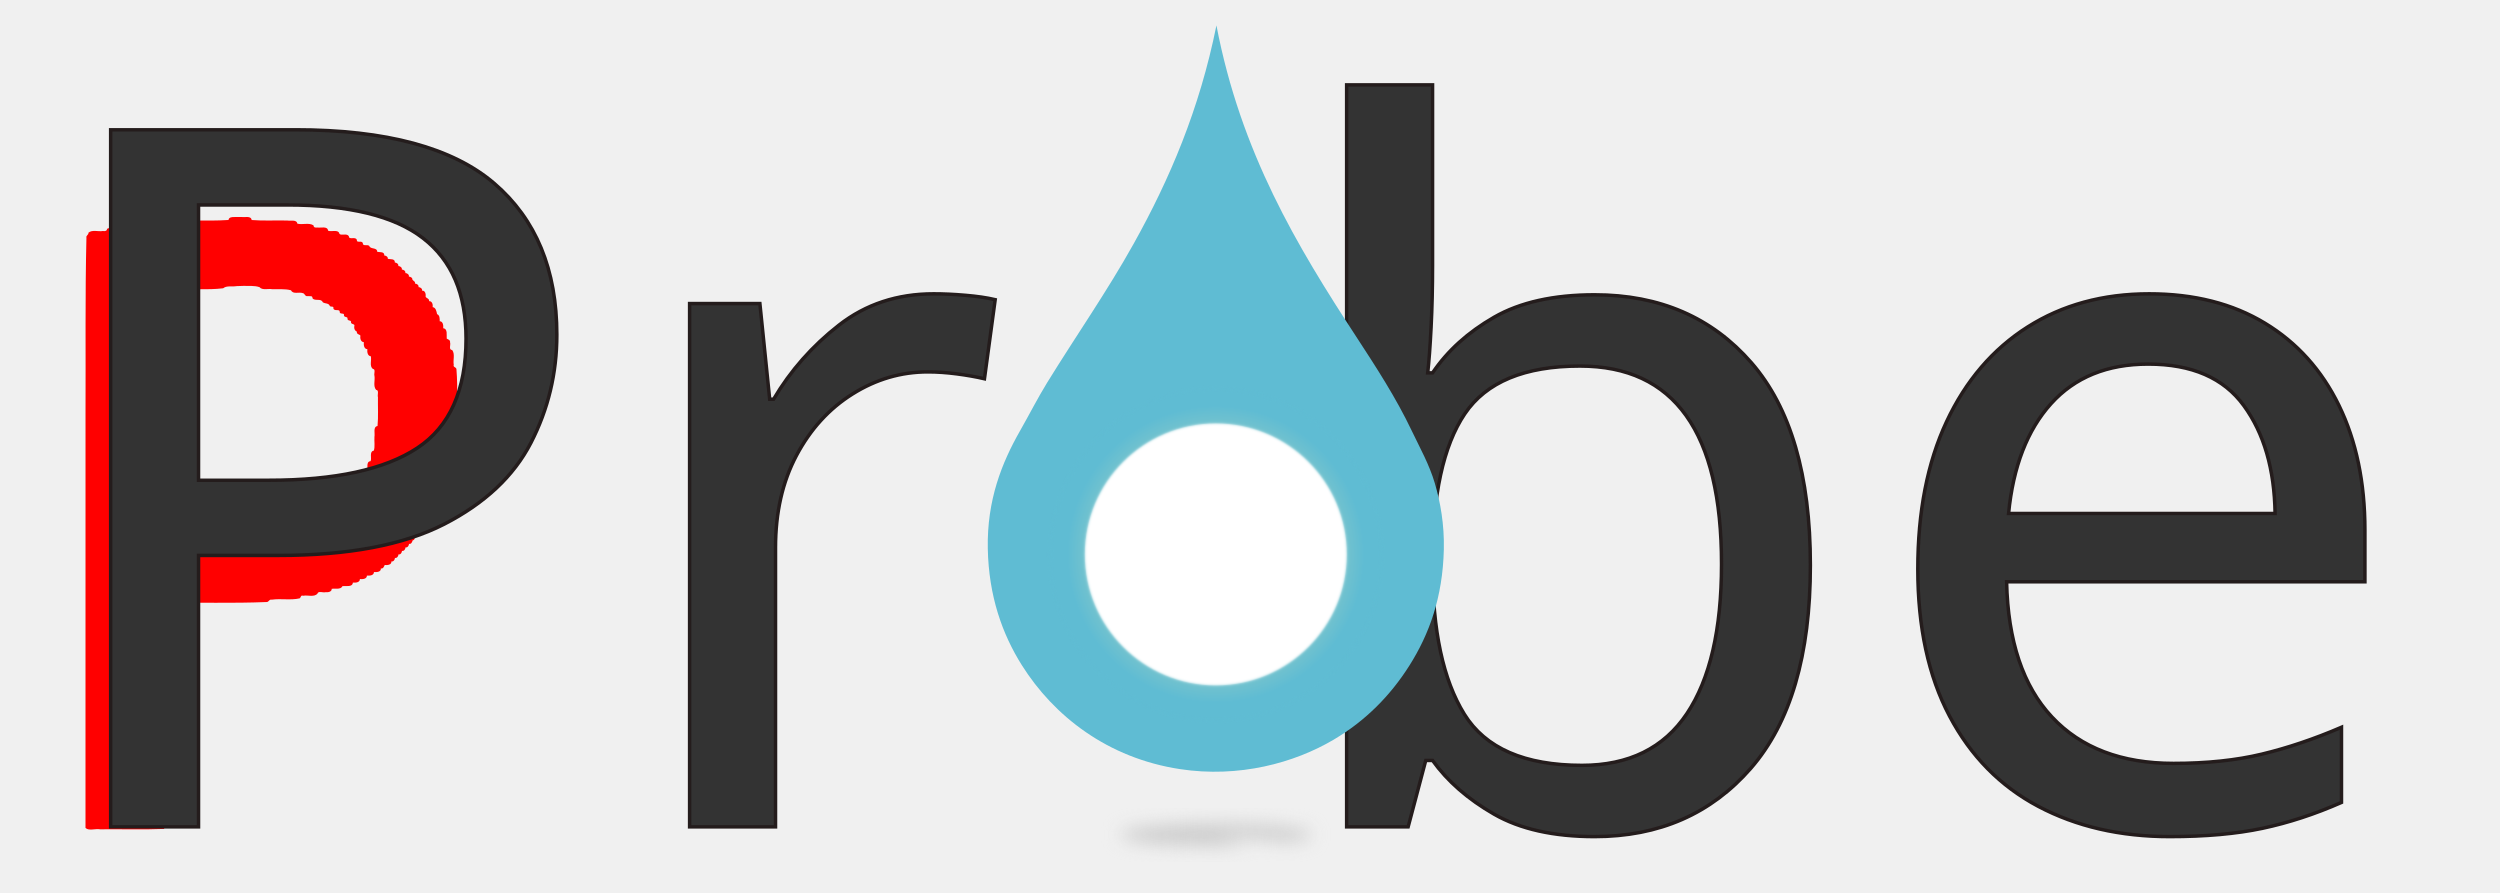
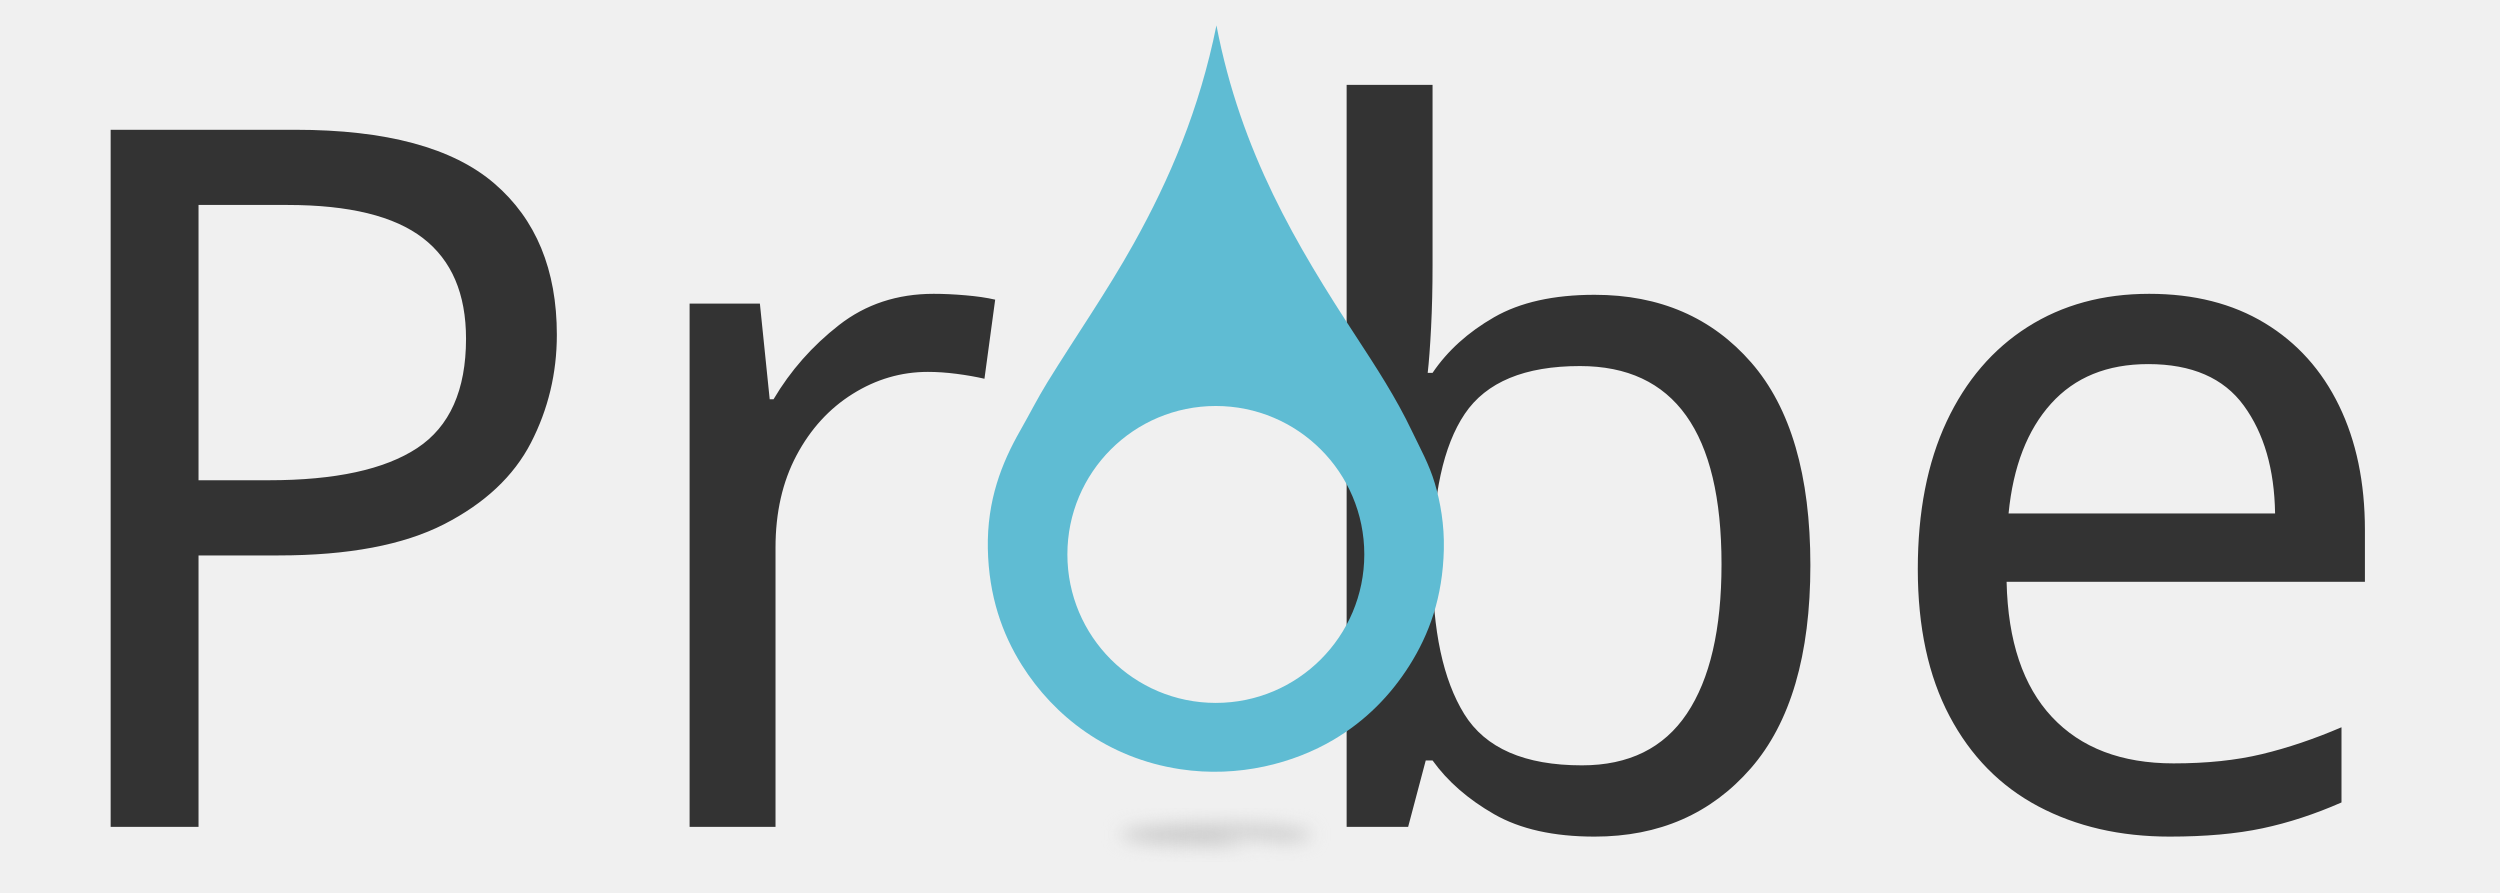
<svg xmlns="http://www.w3.org/2000/svg" xmlns:xlink="http://www.w3.org/1999/xlink" width="717" height="256" id="svg2" version="1.1">
  <defs id="defs4">
    <filter id="filter3821" x="-0.145" width="1.29" y="-0.694" height="2.388" color-interpolation-filters="sRGB">
      <feGaussianBlur stdDeviation="2.564" id="feGaussianBlur3823" />
    </filter>
    <radialGradient r="14.337" fy="38.09" fx="12.526" cy="38.09" cx="12.526" gradientTransform="matrix(0.583269,-0.431533,0.577146,0.78008,-5.80022,4.004109)" gradientUnits="userSpaceOnUse" id="radialGradient6106" xlink:href="#linearGradient2973" />
    <radialGradient r="14.337" fy="40.159" fx="17.904" cy="40.159" cx="17.904" gradientTransform="matrix(0.25463,-0.898371,0.979785,0.277703,-18.00903,32.03312)" gradientUnits="userSpaceOnUse" id="radialGradient6103" xlink:href="#linearGradient2973" />
    <linearGradient id="linearGradient4825">
      <stop style="stop-color:#ffffff;stop-opacity:1;" offset="0" id="stop4827" />
      <stop style="stop-color:#ffffff;stop-opacity:0;" offset="1" id="stop4829" />
    </linearGradient>
    <linearGradient id="linearGradient4977">
      <stop style="stop-color:#ffffff;stop-opacity:1;" offset="0" id="stop4979" />
      <stop style="stop-color:#ffffff;stop-opacity:0.165;" offset="1" id="stop4981" />
    </linearGradient>
    <linearGradient id="linearGradient4989">
      <stop style="stop-color:#d3e9ff;stop-opacity:1;" offset="0" id="stop4991" />
      <stop style="stop-color:#d3e9ff;stop-opacity:1;" offset="0.155" id="stop4993" />
      <stop style="stop-color:#5fbcd3;stop-opacity:1;" offset="0.75" id="stop4995" />
      <stop style="stop-color:#3fabd3;stop-opacity:1;" offset="1" id="stop4997" />
    </linearGradient>
    <radialGradient xlink:href="#linearGradient4114" id="radialGradient5000" gradientTransform="scale(1.64399,0.608276)" cx="15.116" cy="63.965" fx="15.116" fy="63.965" r="12.289" gradientUnits="userSpaceOnUse" />
    <radialGradient gradientUnits="userSpaceOnUse" gradientTransform="matrix(1,0,0,1.140022,40.17678,1.347091)" r="14.335" fy="18.5" fx="-22.375" cy="18.5" cx="-22.375" id="radialGradient3866" xlink:href="#linearGradient2973" />
    <linearGradient id="linearGradient3993">
      <stop id="stop3995" offset="0" style="stop-color:#ffffff;stop-opacity:1;" />
      <stop id="stop3997" offset="1" style="stop-color:#000000;stop-opacity:0" />
    </linearGradient>
    <linearGradient id="linearGradient1312">
      <stop style="stop-color:#ffffff;stop-opacity:1;" offset="0" id="stop1314" />
      <stop style="stop-color:#ffffff;stop-opacity:0;" offset="1" id="stop1316" />
    </linearGradient>
    <radialGradient xlink:href="#linearGradient1312" id="radialGradient3943" cx="61.662" cy="24.241" fx="61.662" fy="24.241" r="13.995" gradientTransform="matrix(0.341185,-0.153831,1.08001,2.395374,-15.42222,-25.62103)" gradientUnits="userSpaceOnUse" />
    <radialGradient xlink:href="#linearGradient3993" id="radialGradient3999" cx="-10.323" cy="31.329" fx="-10.323" fy="31.329" r="14.057" gradientTransform="matrix(1,0,0,0.792374,0,6.785475)" gradientUnits="userSpaceOnUse" />
    <radialGradient xlink:href="#linearGradient3993" id="radialGradient4004" gradientUnits="userSpaceOnUse" gradientTransform="matrix(1,0,0,0.792374,-19.58761,2.818569)" cx="-10.323" cy="31.329" fx="-10.323" fy="31.329" r="14.057" />
    <radialGradient xlink:href="#linearGradient3993" id="radialGradient4019" gradientUnits="userSpaceOnUse" gradientTransform="matrix(1,0,0,0.791446,-14.01786,-11.28667)" cx="-10.089" cy="33.507" fx="-10.089" fy="33.507" r="13.995" />
    <linearGradient id="linearGradient3962">
      <stop id="stop3964" offset="0" style="stop-color:#d3e9ff;stop-opacity:1;" />
      <stop id="stop4134" offset="0.155" style="stop-color:#d3e9ff;stop-opacity:1;" />
      <stop id="stop4346" offset="0.75" style="stop-color:#4074ae;stop-opacity:1;" />
      <stop id="stop3966" offset="1" style="stop-color:#36486c;stop-opacity:1;" />
    </linearGradient>
    <linearGradient id="linearGradient4114">
      <stop id="stop4116" offset="0" style="stop-color:#000000;stop-opacity:1;" />
      <stop id="stop4118" offset="1" style="stop-color:#000000;stop-opacity:0;" />
    </linearGradient>
    <linearGradient id="linearGradient4126">
      <stop id="stop4128" offset="0" style="stop-color:#ffffff;stop-opacity:1;" />
      <stop id="stop4130" offset="1" style="stop-color:#ffffff;stop-opacity:0.165;" />
    </linearGradient>
    <linearGradient id="linearGradient2973">
      <stop id="stop2975" offset="0" style="stop-color:#eeeeec;stop-opacity:1;" />
      <stop id="stop2977" offset="1" style="stop-color:#eeeeec;stop-opacity:0;" />
    </linearGradient>
    <radialGradient r="12.289" fy="63.965" fx="15.116" cy="63.965" cx="15.116" gradientTransform="scale(1.64399,0.608276)" gradientUnits="userSpaceOnUse" id="radialGradient6090-5" xlink:href="#linearGradient4114-2" />
    <linearGradient id="linearGradient4114-2">
      <stop id="stop4116-9" offset="0" style="stop-color:#000000;stop-opacity:1;" />
      <stop id="stop4118-6" offset="1" style="stop-color:#000000;stop-opacity:0;" />
    </linearGradient>
    <linearGradient id="linearGradient4989-5">
      <stop style="stop-color:#d3e9ff;stop-opacity:1;" offset="0" id="stop4991-2" />
      <stop style="stop-color:#d3e9ff;stop-opacity:1;" offset="0.155" id="stop4993-8" />
      <stop style="stop-color:#4074ae;stop-opacity:1;" offset="0.75" id="stop4995-2" />
      <stop style="stop-color:#36486c;stop-opacity:1;" offset="1" id="stop4997-4" />
    </linearGradient>
    <linearGradient id="linearGradient1312-6">
      <stop style="stop-color:#ffffff;stop-opacity:1;" offset="0" id="stop1314-1" />
      <stop style="stop-color:#ffffff;stop-opacity:0;" offset="1" id="stop1316-2" />
    </linearGradient>
    <linearGradient id="linearGradient2973-7">
      <stop id="stop2975-5" offset="0" style="stop-color:#eeeeec;stop-opacity:1;" />
      <stop id="stop2977-0" offset="1" style="stop-color:#eeeeec;stop-opacity:0;" />
    </linearGradient>
    <radialGradient r="6.718" fy="12.493" fx="12.071" cy="12.493" cx="12.071" gradientUnits="userSpaceOnUse" id="radialGradient6098-4" xlink:href="#linearGradient4825-6" />
    <linearGradient id="linearGradient4825-6">
      <stop style="stop-color:#ffeeaa;stop-opacity:1;" offset="0" id="stop4827-9" />
      <stop style="stop-color:#5fbcd3;stop-opacity:1;" offset="1" id="stop4829-7" />
    </linearGradient>
    <radialGradient r="6.718" fy="12.493" fx="12.071" cy="12.493" cx="12.071" gradientUnits="userSpaceOnUse" id="radialGradient3253" xlink:href="#linearGradient4825-6" />
    <radialGradient xlink:href="#linearGradient4825-6" id="radialGradient3409" gradientUnits="userSpaceOnUse" cx="12.071" cy="12.493" fx="12.071" fy="12.493" r="6.718" />
    <filter color-interpolation-filters="sRGB" id="filter3821-2" x="-0.145" width="1.29" y="-0.694" height="2.388">
      <feGaussianBlur stdDeviation="2.564" id="feGaussianBlur3823-2" />
    </filter>
    <radialGradient xlink:href="#linearGradient2973-7" id="radialGradient4311" gradientUnits="userSpaceOnUse" gradientTransform="matrix(1.018949,-3.594996,3.920789,1.111279,217.2585,330.0732)" cx="17.904" cy="40.159" fx="17.904" fy="40.159" r="14.337" />
    <radialGradient xlink:href="#linearGradient2973-7" id="radialGradient4314" gradientUnits="userSpaceOnUse" gradientTransform="matrix(2.334058,-1.726858,2.309555,3.121633,266.1143,217.91)" cx="12.526" cy="38.09" fx="12.526" fy="38.09" r="14.337" />
    <radialGradient xlink:href="#linearGradient1312-6" id="radialGradient4317" gradientUnits="userSpaceOnUse" gradientTransform="matrix(3.074217,4.548913,-3.28527,2.22023,274.4288,-138.5413)" cx="65.8" cy="27.168" fx="65.8" fy="27.168" r="12.972" />
    <radialGradient xlink:href="#linearGradient4989-5" id="radialGradient4322" gradientUnits="userSpaceOnUse" gradientTransform="matrix(5.947201,-6.147017,3.730853,3.609582,136.8418,327.6456)" cx="16.652" cy="32.187" fx="16.652" fy="32.187" r="17.09" />
    <radialGradient xlink:href="#linearGradient4989" id="radialGradient4469" gradientUnits="userSpaceOnUse" gradientTransform="matrix(6.252847,-6.462932,3.922593,3.79509,121.2469,1408.765)" cx="16.652" cy="32.187" fx="16.652" fy="32.187" r="17.09" />
    <radialGradient xlink:href="#linearGradient1312" id="radialGradient4471" gradientUnits="userSpaceOnUse" gradientTransform="matrix(3.232211,4.782696,-3.45411,2.334334,265.905,918.619)" cx="65.8" cy="27.168" fx="65.8" fy="27.168" r="12.972" />
    <radialGradient xlink:href="#linearGradient4825" id="radialGradient4473" gradientUnits="userSpaceOnUse" cx="12.071" cy="12.493" fx="12.071" fy="12.493" r="6.718" />
    <radialGradient xlink:href="#linearGradient2973-7" id="radialGradient4503" gradientUnits="userSpaceOnUse" gradientTransform="matrix(1.018949,-3.594996,3.920789,1.111279,217.2585,1105.968)" cx="17.904" cy="40.159" fx="17.904" fy="40.159" r="14.337" />
    <radialGradient xlink:href="#linearGradient2973-7" id="radialGradient4506" gradientUnits="userSpaceOnUse" gradientTransform="matrix(2.334058,-1.726858,2.309555,3.121633,266.1143,993.8046)" cx="12.526" cy="38.09" fx="12.526" fy="38.09" r="14.337" />
    <radialGradient xlink:href="#linearGradient1312-6" id="radialGradient4509" gradientUnits="userSpaceOnUse" gradientTransform="matrix(3.074217,4.548913,-3.28527,2.22023,274.4288,637.3532)" cx="65.8" cy="27.168" fx="65.8" fy="27.168" r="12.972" />
    <radialGradient xlink:href="#linearGradient4989-5" id="radialGradient4514" gradientUnits="userSpaceOnUse" gradientTransform="matrix(5.947201,-6.147017,3.730853,3.609582,136.8418,1103.54)" cx="16.652" cy="32.187" fx="16.652" fy="32.187" r="17.09" />
    <radialGradient xlink:href="#linearGradient4114-2" id="radialGradient4536" gradientUnits="userSpaceOnUse" gradientTransform="scale(1.64399,0.608276)" cx="15.116" cy="63.965" fx="15.116" fy="63.965" r="12.289" />
    <radialGradient xlink:href="#linearGradient4989-5" id="radialGradient4538" gradientUnits="userSpaceOnUse" gradientTransform="matrix(5.947201,-6.147017,3.730853,3.609582,136.8418,1103.54)" cx="16.652" cy="32.187" fx="16.652" fy="32.187" r="17.09" />
    <radialGradient xlink:href="#linearGradient1312-6" id="radialGradient4540" gradientUnits="userSpaceOnUse" gradientTransform="matrix(3.074217,4.548913,-3.28527,2.22023,274.4288,637.3532)" cx="65.8" cy="27.168" fx="65.8" fy="27.168" r="12.972" />
    <radialGradient xlink:href="#linearGradient2973-7" id="radialGradient4542" gradientUnits="userSpaceOnUse" gradientTransform="matrix(2.334058,-1.726858,2.309555,3.121633,266.1143,993.8046)" cx="12.526" cy="38.09" fx="12.526" fy="38.09" r="14.337" />
    <radialGradient xlink:href="#linearGradient2973-7" id="radialGradient4544" gradientUnits="userSpaceOnUse" gradientTransform="matrix(1.018949,-3.594996,3.920789,1.111279,217.2585,1105.968)" cx="17.904" cy="40.159" fx="17.904" fy="40.159" r="14.337" />
    <radialGradient xlink:href="#linearGradient4825-6" id="radialGradient4546" gradientUnits="userSpaceOnUse" cx="12.071" cy="12.493" fx="12.071" fy="12.493" r="6.718" />
    <radialGradient xlink:href="#linearGradient2973-7" id="radialGradient4550" gradientUnits="userSpaceOnUse" gradientTransform="matrix(1.018949,-3.594996,3.920789,1.111279,217.2585,-85.2489)" cx="17.904" cy="40.159" fx="17.904" fy="40.159" r="14.337" />
    <radialGradient xlink:href="#linearGradient2973-7" id="radialGradient4553" gradientUnits="userSpaceOnUse" gradientTransform="matrix(2.334058,-1.726858,2.309555,3.121633,266.1143,-197.4121)" cx="12.526" cy="38.09" fx="12.526" fy="38.09" r="14.337" />
    <radialGradient xlink:href="#linearGradient1312-6" id="radialGradient4556" gradientUnits="userSpaceOnUse" gradientTransform="matrix(3.074217,4.548913,-3.28527,2.22023,274.4288,-553.8635)" cx="65.8" cy="27.168" fx="65.8" fy="27.168" r="12.972" />
    <radialGradient xlink:href="#linearGradient4989-5" id="radialGradient4561" gradientUnits="userSpaceOnUse" gradientTransform="matrix(5.947201,-6.147017,3.730853,3.609582,136.8418,-87.6766)" cx="16.652" cy="32.187" fx="16.652" fy="32.187" r="17.09" />
    <radialGradient xlink:href="#linearGradient4989" id="radialGradient4585" gradientUnits="userSpaceOnUse" gradientTransform="matrix(6.252847,-6.462932,3.922593,3.79509,121.2469,1408.765)" cx="16.652" cy="32.187" fx="16.652" fy="32.187" r="17.09" />
    <radialGradient xlink:href="#linearGradient1312" id="radialGradient4587" gradientUnits="userSpaceOnUse" gradientTransform="matrix(3.232211,4.782696,-3.45411,2.334334,265.905,918.619)" cx="65.8" cy="27.168" fx="65.8" fy="27.168" r="12.972" />
    <radialGradient xlink:href="#linearGradient4825" id="radialGradient4589" gradientUnits="userSpaceOnUse" cx="12.071" cy="12.493" fx="12.071" fy="12.493" r="6.718" />
    <radialGradient xlink:href="#linearGradient4989" id="radialGradient4613" gradientUnits="userSpaceOnUse" gradientTransform="matrix(6.252847,-6.462932,3.922593,3.79509,121.2469,1408.765)" cx="16.652" cy="32.187" fx="16.652" fy="32.187" r="17.09" />
    <radialGradient xlink:href="#linearGradient1312" id="radialGradient4615" gradientUnits="userSpaceOnUse" gradientTransform="matrix(3.232211,4.782696,-3.45411,2.334334,265.905,918.619)" cx="65.8" cy="27.168" fx="65.8" fy="27.168" r="12.972" />
    <radialGradient xlink:href="#linearGradient4989" id="radialGradient3338" gradientUnits="userSpaceOnUse" gradientTransform="matrix(6.252847,-6.462932,3.922593,3.79509,120.4622,209.7291)" cx="16.652" cy="32.187" fx="16.652" fy="32.187" r="17.09" />
    <radialGradient xlink:href="#linearGradient1312" id="radialGradient3340" gradientUnits="userSpaceOnUse" gradientTransform="matrix(3.232211,4.782696,-3.45411,2.334334,265.1202,-280.4167)" cx="65.8" cy="27.168" fx="65.8" fy="27.168" r="12.972" />
    <radialGradient xlink:href="#linearGradient4825" id="radialGradient3342" gradientUnits="userSpaceOnUse" cx="12.071" cy="12.493" fx="12.071" fy="12.493" r="6.718" />
    <radialGradient xlink:href="#linearGradient4825-6" id="radialGradient4139" cx="227.288" cy="126.425" fx="227.288" fy="126.425" r="42.575" gradientUnits="userSpaceOnUse" spreadMethod="pad" />
    <filter id="filter4165" color-interpolation-filters="sRGB">
      <feGaussianBlur stdDeviation="0.426" id="feGaussianBlur4167" />
    </filter>
    <radialGradient xlink:href="#linearGradient4825-6" id="radialGradient4179" gradientUnits="userSpaceOnUse" spreadMethod="pad" cx="227.288" cy="126.425" fx="227.288" fy="126.425" r="42.575" />
+     <radialGradient xlink:href="#linearGradient4825-6" id="radialGradient3890" gradientUnits="userSpaceOnUse" spreadMethod="pad" cx="227.288" cy="126.425" fx="227.288" fy="126.425" r="42.575" />
  </defs>
  <g id="O-drop-realistic" transform="translate(0,236)">
    <path transform="matrix(1.614767,0,0,1.614767,-105.0317,-194.0508)" d="m 317.863,294.444 a 27.54,3.166 0 1 1 6.628,-0.647" id="path3815" style="fill:#cccccc;stroke:none;filter:url(#filter3821)" />
    <path id="path2069" d="m 381.518,81.53 56.326,72.832 c 40.678,48.722 17.529,107.948 -44.414,112.478 -87.153,2.449 -85.264,-74.157 -65.293,-111.037 l 53.381,-74.273 z" style="fill:url(#radialGradient3338);fill-opacity:1;fill-rule:evenodd;stroke:none" />
    <path id="path2071" d="m 381.745,92.415 50.743,65.667 c 36.656,43.889 14.145,97.876 -41.788,102.48 -78.818,2.132 -78.668,-64.748 -58.702,-97.505 l 49.748,-70.642 z" style="fill:none;stroke:#ffffff;stroke-width:4.628;stroke-linecap:butt;stroke-linejoin:miter;stroke-miterlimit:4;stroke-opacity:0.366;stroke-dasharray:none" />
    <path id="path3945" d="m 381.509,81.567 45.383,58.671 c 33.321,39.897 24.066,22.611 -26.779,26.797 -13.797,-42.389 -43.015,-39.629 -62.431,-23.576 l 43.828,-61.891 z" style="opacity:0.46;fill:url(#radialGradient3340);fill-opacity:1;fill-rule:evenodd;stroke:none" />
    <path style="opacity:0.22;color:#000000;fill:url(#radialGradient3342);fill-opacity:1;fill-rule:evenodd;stroke:none;stroke-width:1;marker:none;visibility:visible;display:inline;overflow:visible" id="path4941" d="m 18.789,12.493 a 6.718,6.718 0 1 1 -13.435,0 6.718,6.718 0 1 1 13.435,0 z" transform="matrix(-3.488459,4.427416,5.214188,0.3190537,391.557,185.1565)" />
  </g>
  <path style="fill:#cccccc;stroke:none;filter:url(#filter3821-2)" id="O-shadow" d="m 312.709,294.724 a 27.54,3.166 0 1 1 11.782,-0.927 l -20.914,-2.06 z" transform="translate(84.15479,226.8384)" />
  <path transform="translate(120.8734,401.1088)" style="fill:none;stroke:#5fbcd3;stroke-width:22;stroke-miterlimit:4;stroke-opacity:1;stroke-dasharray:none" id="O-letter" d="m 326.686,33.745 a 59.829,64.894 0 1 1 -119.658,0 59.829,64.894 0 1 1 119.658,0 z" />
  <path id="O-drop-fat" d="m 387.717,300.706 c 0,0 -70.812,70.04 -70.812,134.153 0,41.321 31.322,75.875 70.812,75.875 39.491,0 70.844,-34.554 70.844,-75.875 0,-64.113 -70.844,-134.153 -70.844,-134.153 z m 0,80.246 c 26.595,0 48.844,23.547 48.844,53.906 0,30.359 -22.249,53.875 -48.844,53.875 -26.595,0 -48.812,-23.516 -48.812,-53.875 0,-30.359 22.218,-53.906 48.812,-53.906 z" style="font-size:medium;font-style:normal;font-variant:normal;font-weight:normal;font-stretch:normal;text-indent:0;text-align:start;text-decoration:none;line-height:normal;letter-spacing:normal;word-spacing:normal;text-transform:none;direction:ltr;block-progression:tb;writing-mode:lr-tb;text-anchor:start;baseline-shift:baseline;color:#000000;fill:#5fbcd3;fill-opacity:1;stroke:none;stroke-width:22;marker:none;visibility:visible;display:inline;overflow:visible;enable-background:accumulate;font-family:Sans;-inkscape-font-specification:Sans" />
  <path style="font-size:medium;font-style:normal;font-variant:normal;font-weight:normal;font-stretch:normal;text-indent:0;text-align:start;text-decoration:none;line-height:normal;letter-spacing:normal;word-spacing:normal;text-transform:none;direction:ltr;block-progression:tb;writing-mode:lr-tb;text-anchor:start;baseline-shift:baseline;color:#000000;fill:#5fbcd3;fill-opacity:1;stroke:none;stroke-width:22;marker:none;visibility:visible;display:inline;overflow:visible;enable-background:accumulate;font-family:Sans;-inkscape-font-specification:Sans" d="m 387.717,301.257 c 0,0 -70.812,92.281 -70.812,133.602 0,41.321 31.322,75.875 70.812,75.875 39.491,0 70.844,-34.554 70.844,-75.875 0,-41.321 -70.844,-133.602 -70.844,-133.602 z m 0,79.696 c 26.595,0 48.844,23.547 48.844,53.906 0,30.359 -22.249,53.875 -48.844,53.875 -26.595,0 -48.812,-23.516 -48.812,-53.875 0,-30.359 22.218,-53.906 48.812,-53.906 z" id="O-drop-thin" />
  <g id="g4564" transform="translate(0,-144)">
    <path transform="matrix(3.79123,0,0,4.713422,294.3045,-240.8605)" d="m 45.053,38.909 a 20.203,7.475 0 1 1 -40.406,0 20.203,7.475 0 1 1 40.406,0 z" id="path4112-5" style="fill:url(#radialGradient4536);fill-opacity:1;stroke:none" />
    <path id="path2069-4" d="m 385.137,-209.609 53.573,69.271 c 38.69,46.34 16.673,102.672 -42.243,106.98 -82.893,2.33 -81.096,-70.532 -62.102,-105.609 l 50.772,-70.643 z" style="fill:url(#radialGradient4561);fill-opacity:1;fill-rule:evenodd;stroke:none" />
    <path id="path2969-2" d="m 429.829,-108.819 c -24.565,-52.472 -70.232,-33.795 -71.378,3.229 -1.519,49.114 69.927,42.68 77.796,58.1 -31.588,24.837 -87.005,15.037 -103.055,-7.017 -16.026,-22.021 -14.902,-56.364 -0.712,-80.544 53.52,-74.467 115.908,19.193 97.349,26.233 z" style="fill:#1b4075;fill-opacity:1;fill-rule:evenodd;stroke:none" />
    <path id="path2071-7" d="m 385.353,-199.256 48.262,62.457 c 34.864,41.743 13.454,93.091 -39.745,97.471 -74.965,2.028 -74.822,-61.583 -55.833,-92.739 l 47.316,-67.189 z" style="fill:none;stroke:#ffffff;stroke-width:4.402;stroke-linecap:butt;stroke-linejoin:miter;stroke-miterlimit:4;stroke-opacity:0.366;stroke-dasharray:none" />
    <path id="path3945-9" d="m 385.128,-209.574 43.165,55.803 c 31.693,37.946 22.889,21.506 -25.47,25.487 -13.123,-40.317 -40.912,-37.692 -59.38,-22.424 l 41.685,-58.866 z" style="opacity:0.46;fill:url(#radialGradient4556);fill-opacity:1;fill-rule:evenodd;stroke:none" />
    <path id="path3868-7" d="m 430.023,-108.697 c -24.565,-52.472 -65.73,-32.794 -66.876,4.229 -1.519,49.114 65.425,41.679 73.294,57.099 -31.588,24.837 -87.005,15.037 -103.055,-7.017 -16.026,-22.021 -14.902,-56.363 -0.712,-80.544 53.52,-74.467 115.908,19.193 97.349,26.233 z" style="fill:url(#radialGradient4553);fill-opacity:1;fill-rule:evenodd;stroke:none" />
    <path id="path4874-3" d="m 429.867,-108.823 c -26.281,-53.33 -77.772,-35.686 -78.917,1.338 -1.519,49.114 69.927,42.68 77.796,58.1 -31.588,24.837 -87.005,15.037 -103.055,-7.017 -16.026,-22.021 -14.902,-56.364 -0.712,-80.544 53.646,-74.582 124.544,18.192 104.889,28.124 z" style="fill:url(#radialGradient4550);fill-opacity:1;fill-rule:evenodd;stroke:none" />
    <path style="opacity:0.22;color:#000000;fill:url(#radialGradient4546);fill-opacity:1;fill-rule:evenodd;stroke:none;stroke-width:1;marker:none;visibility:visible;display:inline;overflow:visible" id="path4941-6" d="m 18.789,12.493 a 6.718,6.718 0 1 1 -13.435,0 6.718,6.718 0 1 1 13.435,0 z" transform="matrix(-3.317939,4.210999,4.959314,0.303458,394.6852,-111.048)" />
  </g>
  <text id="text4497" y="304.024" x="610.085" style="font-size:50px;font-style:normal;font-variant:normal;font-weight:normal;font-stretch:normal;fill:#333333;stroke:#241c1c;font-family:Ubuntu Mono;-inkscape-font-specification:Ubuntu Mono" xml:space="preserve">
    <tspan y="304.024" x="610.085" id="tspan4499">Meteo</tspan>
  </text>
  <g id="g4173" transform="translate(0,-444)">
    <path style="fill:#5fbcd3;fill-rule:evenodd;stroke:none" clip-rule="evenodd" stroke-miterlimit="10" d="m 380.071,54.698 c -4.846,24.055 -13.389,44.072 -23.738,62.625 -7.676,13.762 -16.568,26.464 -24.796,39.809 -2.747,4.455 -5.117,9.161 -7.756,13.785 -5.277,9.245 -9.556,19.963 -9.284,33.867 0.266,13.585 4.151,24.482 9.754,33.392 9.215,14.654 24.65,26.67 45.361,29.827 16.933,2.582 32.809,-1.78 44.068,-8.437 9.2,-5.44 16.325,-12.707 21.74,-21.271 5.652,-8.939 9.545,-19.499 9.871,-33.273 0.167,-7.057 -0.976,-13.592 -2.586,-19.013 -1.629,-5.487 -4.249,-10.074 -6.581,-14.973 -4.551,-9.563 -10.256,-18.326 -15.982,-27.094 -17.055,-26.116 -33.062,-52.749 -40.073,-89.244 z" id="path4175" />
    <path style="fill:#ffeeaa;stroke:url(#radialGradient4179);stroke-width:10;stroke-miterlimit:4;stroke-dasharray:none;filter:url(#filter4165)" id="path4177" d="m 269.863,126.425 a 42.575,42.575 0 1 1 -85.15,0 42.575,42.575 0 1 1 85.15,0 z" transform="translate(152.6079,80)" />
  </g>
  <g id="g4202" transform="translate(-31.19834,112.5797)">
-     <path id="path4451" d="m 98.462,-50.33 c -0.662,-0.035 -1.65,0.04 -1.724,0.842 -6.505,0.435 -13.067,-0.173 -19.561,0.354 -0.634,0.182 -0.461,1.072 -1.322,0.771 -2.557,0.213 -5.226,-0.291 -7.722,0.283 -0.419,0.324 -0.212,0.993 -1,0.732 -1.699,0.223 -3.612,-0.356 -5.179,0.362 -0.136,0.655 -0.538,0.765 -1.244,0.66 -1.32,0.236 -3.052,-0.449 -4.141,0.482 0.069,0.672 -0.752,0.736 -0.582,1.472 -0.403,16.63 -0.173,33.271 -0.26,49.906 -0.017,39.778 -0.003,79.555 -0.007,119.332 0.96,0.94 2.866,0.134 4.18,0.401 6.112,-0.074 12.293,0.148 18.362,-0.11 0.418,-2.224 0.051,-4.754 0.175,-7.092 0,-19.262 0,-38.523 0,-57.785 9.725,-0.094 19.484,0.205 29.188,-0.197 0.708,0.044 0.733,-0.861 1.527,-0.677 2.651,-0.379 5.426,0.224 8.021,-0.386 0.387,-0.352 0.236,-0.966 0.992,-0.74 1.292,-0.26 3.114,0.502 4.077,-0.606 0.248,-0.886 1.69,-0.178 2.338,-0.417 0.708,0.08 1.786,-0.088 1.755,-0.96 0.986,-0.183 2.553,0.309 3.086,-0.764 0.989,-0.145 2.858,0.37 2.983,-1.023 0.801,0.067 2.009,-0.017 2.015,-1.008 0.801,0.067 2.009,-0.017 2.015,-1.008 0.801,0.067 2.009,-0.017 2.015,-1.008 0.778,0.071 2.075,-0.02 1.976,-1.031 0.701,0.157 0.934,-0.64 1.11,-0.992 0.768,0.098 2.015,-0.051 1.913,-1.023 0.64,0.135 1.023,-0.57 1.023,-1.008 0.636,0.129 1.004,-0.578 1.008,-1.008 0.636,0.129 1.004,-0.578 1.008,-1.008 0.636,0.129 1.004,-0.578 1.008,-1.008 0.636,0.129 1.004,-0.578 1.008,-1.008 0.699,0.147 0.914,-0.622 1.063,-1.015 0.819,-0.029 0.321,-1.236 1.11,-1.055 0.755,-0.116 0.222,-1.216 1.055,-1.023 0.705,-0.136 0.181,-1.191 0.976,-0.992 1.021,-0.391 -9e-4,-1.99 1.212,-2.157 0.411,-0.286 0.126,-1.029 0.811,-0.866 1.061,-0.363 -0.083,-2.115 1.141,-2.078 0.841,-0.511 -0.163,-2.046 1.023,-2.031 0.818,-0.515 -0.176,-2.03 1.008,-2.015 0.873,-0.759 -0.131,-2.507 1.173,-2.92 0.567,-0.921 -0.243,-2.566 0.984,-3.007 0.47,-0.825 0.048,-1.992 0.346,-2.755 1.358,-0.125 0.75,-2.028 0.905,-2.92 0.163,-0.789 -0.424,-2.115 0.614,-2.322 0.723,-1.984 0.203,-4.266 0.389,-6.352 -0.098,-5.529 0.232,-11.093 -0.208,-16.601 -0.081,-0.651 -1.032,-0.483 -0.771,-1.275 -0.252,-1.35 0.428,-3.07 -0.457,-4.211 -1.101,-0.028 -0.337,-1.496 -0.606,-2.22 0.11,-0.676 -0.641,-0.853 -0.952,-1.047 -0.093,-0.982 0.349,-2.839 -1.008,-2.975 0.088,-0.817 -0.056,-1.984 -1.008,-2.015 0.016,-0.757 0.02,-1.724 -0.756,-2.039 -0.152,-0.779 -0.352,-1.903 -1.259,-1.999 0.119,-0.748 -0.159,-1.774 -1.031,-1.716 0.131,-0.749 -0.777,-0.816 -0.984,-1.267 0.113,-0.746 -0.135,-1.846 -1.031,-1.74 0.135,-0.64 -0.57,-1.023 -1.008,-1.023 0.129,-0.636 -0.578,-1.004 -1.008,-1.008 0.157,-0.619 -0.575,-0.821 -0.756,-1.133 0.062,-0.598 -0.634,-0.858 -1.008,-0.882 0.129,-0.636 -0.578,-1.004 -1.008,-1.008 0.129,-0.636 -0.578,-1.004 -1.008,-1.008 0.129,-0.636 -0.578,-1.004 -1.008,-1.008 0.129,-0.636 -0.578,-1.004 -1.008,-1.008 0.124,-1.198 -1.417,-0.86 -2.015,-1.071 0.099,-0.618 -0.607,-0.931 -1.008,-0.945 0.11,-1.17 -1.365,-0.897 -2.015,-1.047 -0.035,-1.387 -1.964,-0.618 -2.298,-1.716 -0.602,-0.499 -1.867,0.245 -1.842,-0.803 -0.308,-0.839 -1.829,0.114 -1.708,-0.897 -0.365,-1.115 -2.293,0.132 -2.291,-1.063 -0.558,-0.939 -2.138,-0.097 -2.692,-0.661 -0.309,-1.45 -2.387,-0.491 -3.275,-0.929 -0.133,-1.409 -2.119,-0.734 -3.031,-0.905 -0.641,0.063 -1.08,0.036 -1.149,-0.622 -1.325,-0.849 -3.189,-0.088 -4.636,-0.488 -0.178,-1.264 -1.989,-0.712 -2.849,-0.893 -3.409,-0.093 -6.868,0.139 -10.249,-0.146 -0.173,-1.313 -2.009,-0.704 -2.897,-0.874 -0.672,0.001 -1.344,-0.008 -2.015,0.016 z m 2.566,19.742 c 1.519,0.064 3.188,-0.135 4.597,0.37 0.841,0.964 2.469,0.368 3.597,0.575 1.793,0.078 3.738,-0.164 5.447,0.323 0.553,1.22 2.308,0.415 3.338,0.803 0.646,0.063 0.628,1.032 1.433,0.866 0.583,0.087 1.423,-0.237 1.378,0.598 0.702,0.95 2.456,-0.075 2.944,1.149 0.665,0.49 1.76,0.186 2.031,1.094 0.371,0.361 1.179,-0.093 1.015,0.669 0.277,1.014 1.928,-0.038 1.818,1.133 0.252,0.696 1.393,0.013 1.22,0.913 0.16,0.705 1.195,0.185 1.008,1.008 0.16,0.705 1.195,0.185 1.008,1.008 0.181,0.666 1.246,0.264 0.937,1.133 -0.118,0.64 0.233,1.295 0.756,1.496 -0.158,0.759 0.816,0.768 1,1.11 -0.139,0.797 0.116,1.863 0.992,1.889 -0.088,0.817 0.056,1.984 1.008,2.015 -0.106,0.836 0.086,1.954 0.992,2.031 0.301,1.132 -0.5,2.888 0.638,3.652 0.812,0.037 0.194,1.428 0.409,1.96 0.218,1.281 -0.441,2.977 0.472,4.022 0.939,0.069 0.3,1.489 0.527,2.11 -0.046,2.749 0.138,5.539 -0.118,8.265 -1.357,0.205 -0.682,2.147 -0.882,3.062 -0.103,1.276 0.204,2.887 -0.181,3.991 -1.397,0.245 -0.522,2.215 -0.929,3.023 -1.487,0.129 -0.608,2.215 -1.008,3.023 -1.158,-0.061 -0.777,1.436 -1.008,2.015 -1.158,-0.061 -0.777,1.436 -1.008,2.015 -0.732,-0.141 -0.789,0.728 -1.039,1.023 -0.776,0.048 -0.282,1.216 -1.055,1.047 -1.054,0.364 -0.064,2.108 -1.37,2.07 -0.447,0.428 -0.656,0.963 -1.448,0.905 -0.606,0.01 -0.67,0.762 -0.882,1 -0.664,-0.121 -0.863,0.647 -0.976,1.008 -0.935,-0.134 -0.743,1.279 -1.661,1.008 -0.765,-0.197 -1.292,0.459 -1.417,0.992 -0.813,-0.122 -1.937,0.089 -1.96,1 -0.825,-0.075 -1.879,0.071 -2.102,0.96 -0.904,0.273 -2.78,-0.426 -2.865,1.008 -1.256,0.362 -3.038,-0.46 -3.983,0.622 -1.396,0.568 -3.331,-0.177 -4.81,0.464 -0.245,0.554 -0.553,0.764 -1.252,0.653 -9.732,0.197 -19.469,0.047 -29.203,0.095 0.062,-22.491 -0.132,-44.985 0.118,-67.475 0.112,-0.752 -0.223,-1.78 0.677,-2.023 0.128,-1.041 1.338,-0.555 2.109,-0.707 4.611,-0.181 9.286,0.262 13.862,-0.285 0.99,-0.845 2.603,-0.374 3.849,-0.619 0.658,-0.039 1.317,-0.051 1.976,-0.066 z" style="fill:#ff0000;fill-opacity:1;stroke:none" />
-     <text id="text4364" y="124.562" x="35.778" style="font-size:280px;font-style:normal;font-variant:normal;font-weight:normal;font-stretch:normal;fill:#333333;stroke:#241c1c;font-family:Ubuntu Mono;-inkscape-font-specification:Ubuntu Mono" xml:space="preserve">
+     <path id="path4451" d="m -78.376,-75.732 c -0.662,-0.035 -1.65,0.04 -1.724,0.842 -6.505,0.435 -13.067,-0.173 -19.561,0.354 -0.634,0.182 -0.461,1.072 -1.322,0.771 -2.557,0.213 -5.226,-0.291 -7.722,0.283 -0.419,0.324 -0.212,0.993 -1,0.732 -1.699,0.223 -3.612,-0.356 -5.179,0.362 -0.136,0.655 -0.538,0.765 -1.244,0.66 -1.32,0.236 -3.052,-0.449 -4.141,0.482 0.069,0.672 -0.752,0.736 -0.583,1.472 -0.403,16.63 -0.173,33.271 -0.26,49.906 -0.017,39.778 -0.003,79.555 -0.007,119.332 0.96,0.94 2.866,0.134 4.18,0.401 6.112,-0.074 12.293,0.148 18.362,-0.11 0.418,-2.224 0.051,-4.754 0.175,-7.092 0,-19.262 0,-38.523 0,-57.785 9.725,-0.094 19.484,0.205 29.188,-0.197 0.708,0.044 0.733,-0.861 1.527,-0.677 2.651,-0.379 5.426,0.224 8.021,-0.386 0.387,-0.352 0.236,-0.966 0.992,-0.74 1.292,-0.26 3.114,0.502 4.077,-0.606 0.248,-0.886 1.69,-0.178 2.338,-0.417 0.708,0.08 1.786,-0.088 1.755,-0.96 0.986,-0.183 2.553,0.309 3.086,-0.764 0.989,-0.145 2.858,0.37 2.983,-1.023 0.801,0.067 2.009,-0.017 2.015,-1.008 0.801,0.067 2.009,-0.017 2.015,-1.008 0.801,0.067 2.009,-0.017 2.015,-1.008 0.778,0.071 2.075,-0.02 1.976,-1.031 0.701,0.157 0.934,-0.64 1.11,-0.992 0.768,0.098 2.015,-0.051 1.913,-1.023 0.64,0.135 1.023,-0.57 1.023,-1.008 0.636,0.129 1.004,-0.578 1.008,-1.008 0.636,0.129 1.004,-0.578 1.008,-1.008 0.636,0.129 1.004,-0.578 1.008,-1.008 0.636,0.129 1.004,-0.578 1.008,-1.008 0.699,0.147 0.914,-0.622 1.063,-1.015 0.819,-0.029 0.321,-1.236 1.11,-1.055 0.755,-0.116 0.222,-1.216 1.055,-1.023 0.705,-0.136 0.181,-1.191 0.976,-0.992 1.021,-0.391 -9e-4,-1.99 1.212,-2.157 0.411,-0.286 0.126,-1.029 0.811,-0.866 1.061,-0.363 -0.083,-2.115 1.141,-2.078 0.841,-0.511 -0.163,-2.046 1.023,-2.031 0.818,-0.515 -0.176,-2.03 1.008,-2.015 0.873,-0.759 -0.131,-2.507 1.173,-2.92 0.567,-0.921 -0.243,-2.566 0.984,-3.007 0.47,-0.825 0.048,-1.992 0.346,-2.755 1.358,-0.125 0.75,-2.028 0.905,-2.92 0.163,-0.789 -0.424,-2.115 0.614,-2.322 0.723,-1.984 0.203,-4.266 0.389,-6.352 -0.098,-5.529 0.232,-11.093 -0.208,-16.601 -0.081,-0.651 -1.032,-0.483 -0.771,-1.275 -0.252,-1.35 0.428,-3.07 -0.457,-4.211 -1.101,-0.028 -0.337,-1.496 -0.606,-2.22 0.11,-0.676 -0.641,-0.853 -0.952,-1.047 -0.093,-0.982 0.349,-2.839 -1.008,-2.975 0.088,-0.817 -0.056,-1.984 -1.008,-2.015 0.016,-0.757 0.02,-1.724 -0.756,-2.039 -0.152,-0.779 -0.352,-1.903 -1.259,-1.999 0.119,-0.748 -0.159,-1.774 -1.031,-1.716 0.131,-0.749 -0.777,-0.816 -0.984,-1.267 0.113,-0.746 -0.135,-1.846 -1.031,-1.74 0.135,-0.64 -0.57,-1.023 -1.008,-1.023 0.129,-0.636 -0.578,-1.004 -1.008,-1.008 0.157,-0.619 -0.575,-0.821 -0.756,-1.133 0.062,-0.598 -0.634,-0.858 -1.008,-0.882 0.129,-0.636 -0.578,-1.004 -1.008,-1.008 0.129,-0.636 -0.578,-1.004 -1.008,-1.008 0.129,-0.636 -0.578,-1.004 -1.008,-1.008 0.129,-0.636 -0.578,-1.004 -1.008,-1.008 0.124,-1.198 -1.417,-0.86 -2.015,-1.071 0.099,-0.618 -0.607,-0.931 -1.008,-0.945 0.11,-1.17 -1.365,-0.897 -2.015,-1.047 -0.035,-1.387 -1.964,-0.618 -2.298,-1.716 -0.602,-0.499 -1.867,0.245 -1.842,-0.803 -0.308,-0.839 -1.829,0.114 -1.708,-0.897 -0.365,-1.115 -2.293,0.132 -2.291,-1.063 -0.558,-0.939 -2.138,-0.097 -2.692,-0.661 -0.309,-1.45 -2.387,-0.491 -3.275,-0.929 -0.133,-1.409 -2.119,-0.734 -3.031,-0.905 -0.641,0.063 -1.08,0.036 -1.149,-0.622 -1.325,-0.849 -3.189,-0.088 -4.636,-0.488 -0.178,-1.264 -1.989,-0.712 -2.849,-0.893 -3.409,-0.093 -6.868,0.139 -10.249,-0.146 -0.173,-1.313 -2.009,-0.704 -2.897,-0.874 -0.672,0.001 -1.344,-0.008 -2.015,0.016 z m 2.566,19.742 c 1.519,0.064 3.188,-0.135 4.597,0.37 0.841,0.964 2.469,0.368 3.597,0.575 1.793,0.078 3.738,-0.164 5.447,0.323 0.553,1.22 2.308,0.415 3.338,0.803 0.646,0.063 0.628,1.032 1.433,0.866 0.583,0.087 1.423,-0.237 1.378,0.598 0.702,0.95 2.456,-0.075 2.944,1.149 0.665,0.49 1.76,0.186 2.031,1.094 0.371,0.361 1.179,-0.093 1.015,0.669 0.277,1.014 1.928,-0.038 1.818,1.133 0.252,0.696 1.393,0.013 1.22,0.913 0.16,0.705 1.195,0.185 1.008,1.008 0.16,0.705 1.195,0.185 1.008,1.008 0.181,0.666 1.246,0.264 0.937,1.133 -0.118,0.64 0.233,1.295 0.756,1.496 -0.158,0.759 0.816,0.768 1,1.11 -0.139,0.797 0.116,1.863 0.992,1.889 -0.088,0.817 0.056,1.984 1.008,2.015 -0.106,0.836 0.086,1.954 0.992,2.031 0.301,1.132 -0.5,2.888 0.638,3.652 0.812,0.037 0.194,1.428 0.409,1.96 0.218,1.281 -0.441,2.977 0.472,4.022 0.939,0.069 0.3,1.489 0.527,2.11 -0.046,2.749 0.138,5.539 -0.118,8.265 -1.357,0.205 -0.682,2.147 -0.882,3.062 -0.103,1.276 0.204,2.887 -0.181,3.991 -1.397,0.245 -0.522,2.215 -0.929,3.023 -1.487,0.129 -0.608,2.215 -1.008,3.023 -1.158,-0.061 -0.777,1.436 -1.008,2.015 -1.158,-0.061 -0.777,1.436 -1.008,2.015 -0.732,-0.141 -0.789,0.728 -1.039,1.023 -0.776,0.048 -0.282,1.216 -1.055,1.047 -1.054,0.364 -0.064,2.108 -1.37,2.07 -0.447,0.428 -0.656,0.963 -1.448,0.905 -0.606,0.01 -0.67,0.762 -0.882,1 -0.664,-0.121 -0.863,0.647 -0.976,1.008 -0.935,-0.134 -0.743,1.279 -1.661,1.008 -0.765,-0.197 -1.292,0.459 -1.417,0.992 -0.813,-0.122 -1.937,0.089 -1.96,1 -0.825,-0.075 -1.879,0.071 -2.102,0.96 -0.904,0.273 -2.78,-0.426 -2.865,1.008 -1.256,0.362 -3.038,-0.46 -3.983,0.622 -1.396,0.568 -3.331,-0.177 -4.81,0.464 -0.245,0.554 -0.553,0.764 -1.252,0.653 -9.732,0.197 -19.469,0.047 -29.203,0.095 0.062,-22.491 -0.132,-44.985 0.118,-67.475 0.112,-0.752 -0.223,-1.78 0.677,-2.023 0.128,-1.041 1.338,-0.555 2.109,-0.707 4.611,-0.181 9.286,0.262 13.862,-0.285 0.99,-0.845 2.603,-0.374 3.849,-0.619 0.658,-0.039 1.317,-0.051 1.976,-0.066 z" style="fill:#ff0000;fill-opacity:1;stroke:none" />
+     <text id="text4364" y="124.562" x="35.778" style="font-size:280px;font-style:normal;font-variant:normal;font-weight:normal;font-stretch:normal;fill:#333333;font-family:Ubuntu Mono;-inkscape-font-specification:Ubuntu Mono" xml:space="preserve">
      <tspan y="124.562" x="35.778" id="tspan4366">Pr be</tspan>
    </text>
-     <g transform="translate(0,-160)" id="g4169">
-       <path style="fill:#5fbcd3;fill-rule:evenodd;stroke:none" clip-rule="evenodd" stroke-miterlimit="10" d="m 380.071,54.698 c -4.846,24.055 -13.389,44.072 -23.738,62.625 -7.676,13.762 -16.568,26.464 -24.796,39.809 -2.747,4.455 -5.117,9.161 -7.756,13.785 -5.277,9.245 -9.556,19.963 -9.284,33.867 0.266,13.585 4.151,24.482 9.754,33.392 9.215,14.654 24.65,26.67 45.361,29.827 16.933,2.582 32.809,-1.78 44.068,-8.437 9.2,-5.44 16.325,-12.707 21.74,-21.271 5.652,-8.939 9.545,-19.499 9.871,-33.273 0.167,-7.057 -0.976,-13.592 -2.586,-19.013 -1.629,-5.487 -4.249,-10.074 -6.581,-14.973 -4.551,-9.563 -10.256,-18.326 -15.982,-27.094 -17.055,-26.116 -33.062,-52.749 -40.073,-89.244 z" id="svg_2" />
-       <path style="fill:#ffffff;stroke:url(#radialGradient4139);stroke-width:10;stroke-miterlimit:4;stroke-dasharray:none;filter:url(#filter4165)" id="path3326" d="m 269.863,126.425 a 42.575,42.575 0 1 1 -85.15,0 42.575,42.575 0 1 1 85.15,0 z" transform="translate(152.6079,80)" />
+     <path style="fill:#5fbcd3;fill-rule:evenodd;stroke:none" d="M 348.875 7.281 C 344.029 31.336 335.473 51.354 325.125 69.906 C 317.449 83.668 308.571 96.374 300.344 109.719 C 297.597 114.174 295.233 118.877 292.594 123.5 C 287.317 132.745 283.041 143.471 283.312 157.375 C 283.578 170.96 287.46 181.84 293.062 190.75 C 302.277 205.404 317.696 217.436 338.406 220.594 C 355.34 223.175 371.21 218.813 382.469 212.156 C 391.669 206.716 398.803 199.439 404.219 190.875 C 409.871 181.936 413.767 171.368 414.094 157.594 C 414.261 150.537 413.11 144.015 411.5 138.594 C 409.871 133.107 407.269 128.524 404.938 123.625 C 400.387 114.062 394.663 105.299 388.938 96.531 C 371.883 70.416 355.885 43.776 348.875 7.281 z M 348.688 116.438 C 372.201 116.438 391.281 135.486 391.281 159 C 391.281 182.514 372.201 201.594 348.688 201.594 C 325.174 201.594 306.125 182.514 306.125 159 C 306.125 135.486 325.174 116.438 348.688 116.438 z " id="svg_2" transform="translate(31.19834,-112.5797)" />
+     <path style="fill:#cccccc;stroke:none;filter:url(#filter3821-2)" id="path4200" d="m 312.709,294.724 a 27.54,3.166 0 1 1 11.782,-0.927 l -20.914,-2.06 z" transform="translate(76.32279,-164.9163)" />
+     <g id="g3898" transform="translate(0,-240)">
+       <path id="path3900" d="m 380.071,-105.302 c -4.846,24.055 -13.389,44.072 -23.738,62.625 -7.676,13.762 -16.568,26.464 -24.796,39.809 -2.747,4.455 -5.117,9.161 -7.756,13.785 -5.277,9.245 -9.556,19.963 -9.284,33.867 0.266,13.585 4.151,24.482 9.754,33.392 9.215,14.654 24.65,26.67 45.361,29.827 16.933,2.582 32.809,-1.78 44.068,-8.437 9.2,-5.44 16.325,-12.707 21.74,-21.271 5.652,-8.939 9.545,-19.499 9.871,-33.273 0.167,-7.057 -0.976,-13.592 -2.586,-19.013 -1.629,-5.487 -4.249,-10.074 -6.581,-14.973 -4.551,-9.563 -10.256,-18.326 -15.982,-27.094 -17.055,-26.116 -33.062,-52.749 -40.073,-89.244 z" stroke-miterlimit="10" clip-rule="evenodd" style="fill:#5fbcd3;fill-rule:evenodd;stroke:none" />
+       <path transform="translate(152.6079,-80)" d="m 269.863,126.425 c 0,23.514 -19.061,42.575 -42.575,42.575 -23.514,0 -42.575,-19.062 -42.575,-42.575 0,-23.514 19.062,-42.575 42.575,-42.575 23.514,0 42.575,19.062 42.575,42.575 z" id="path3902" style="fill:#ffffff;stroke:none;filter:url(#filter4165)" />
    </g>
-     <path style="fill:#cccccc;stroke:none;filter:url(#filter3821-2)" id="path4200" d="m 312.709,294.724 a 27.54,3.166 0 1 1 11.782,-0.927 l -20.914,-2.06 z" transform="translate(76.32279,-164.9163)" />
  </g>
</svg>
